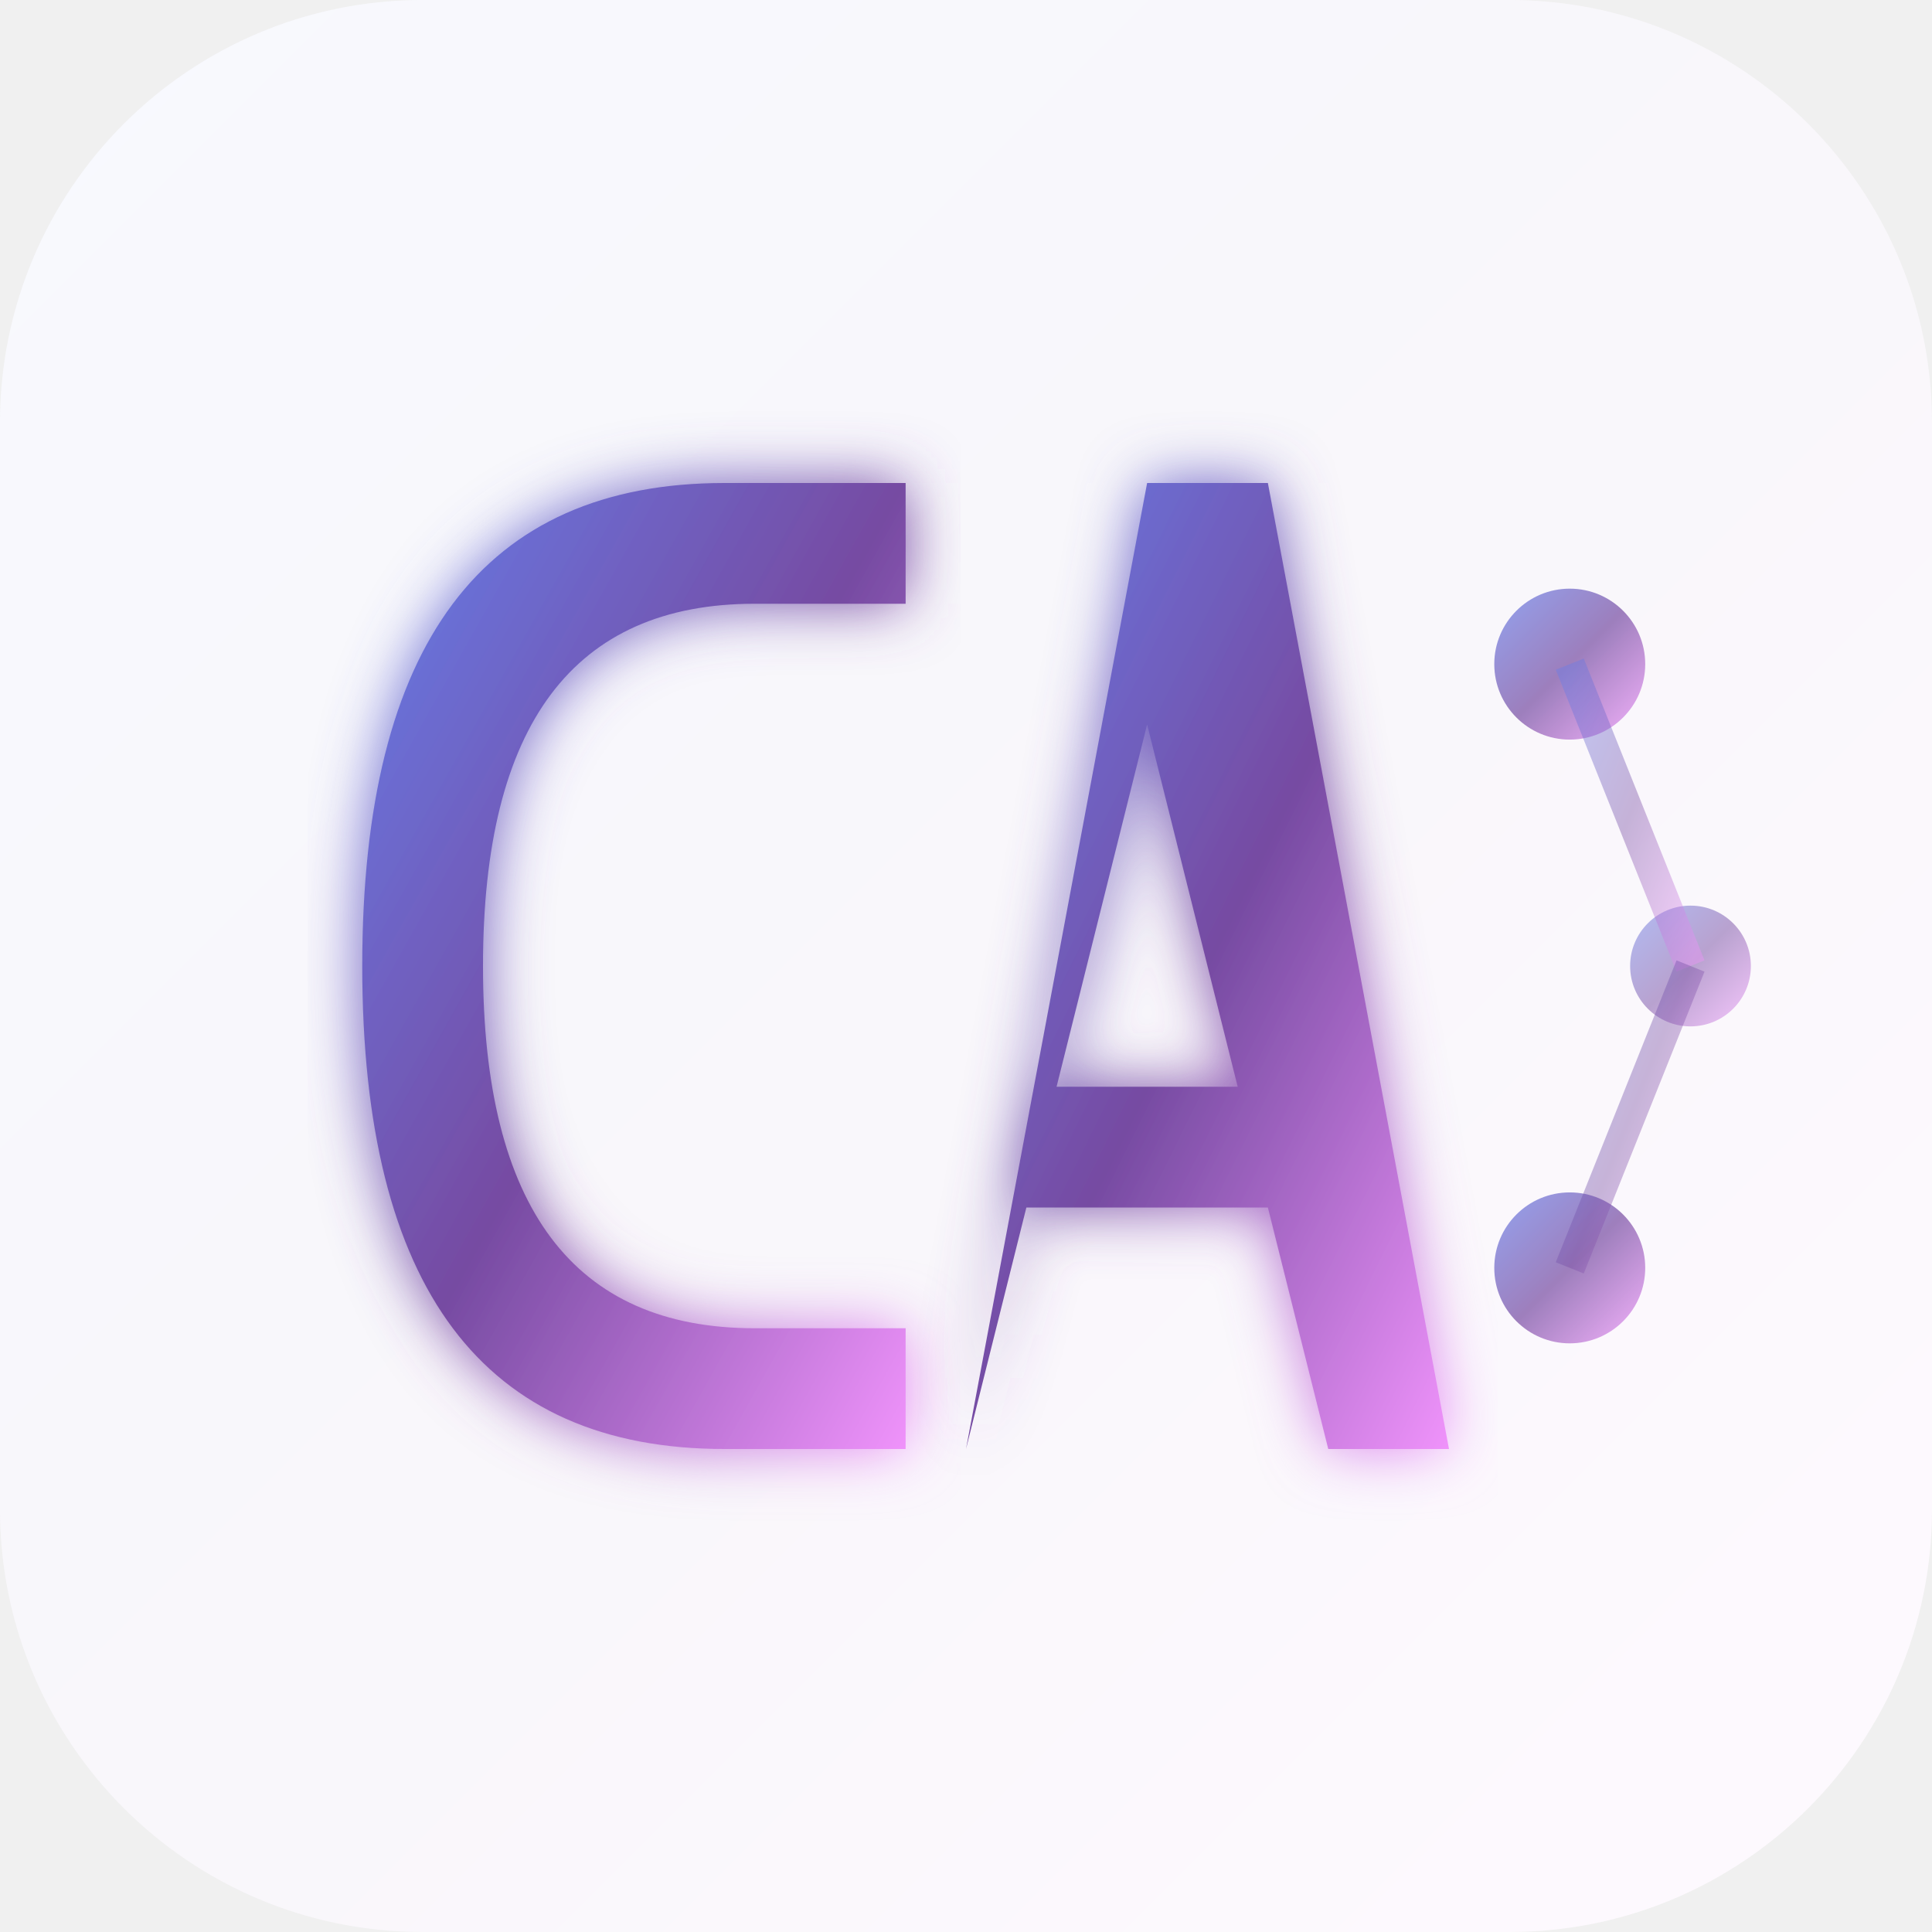
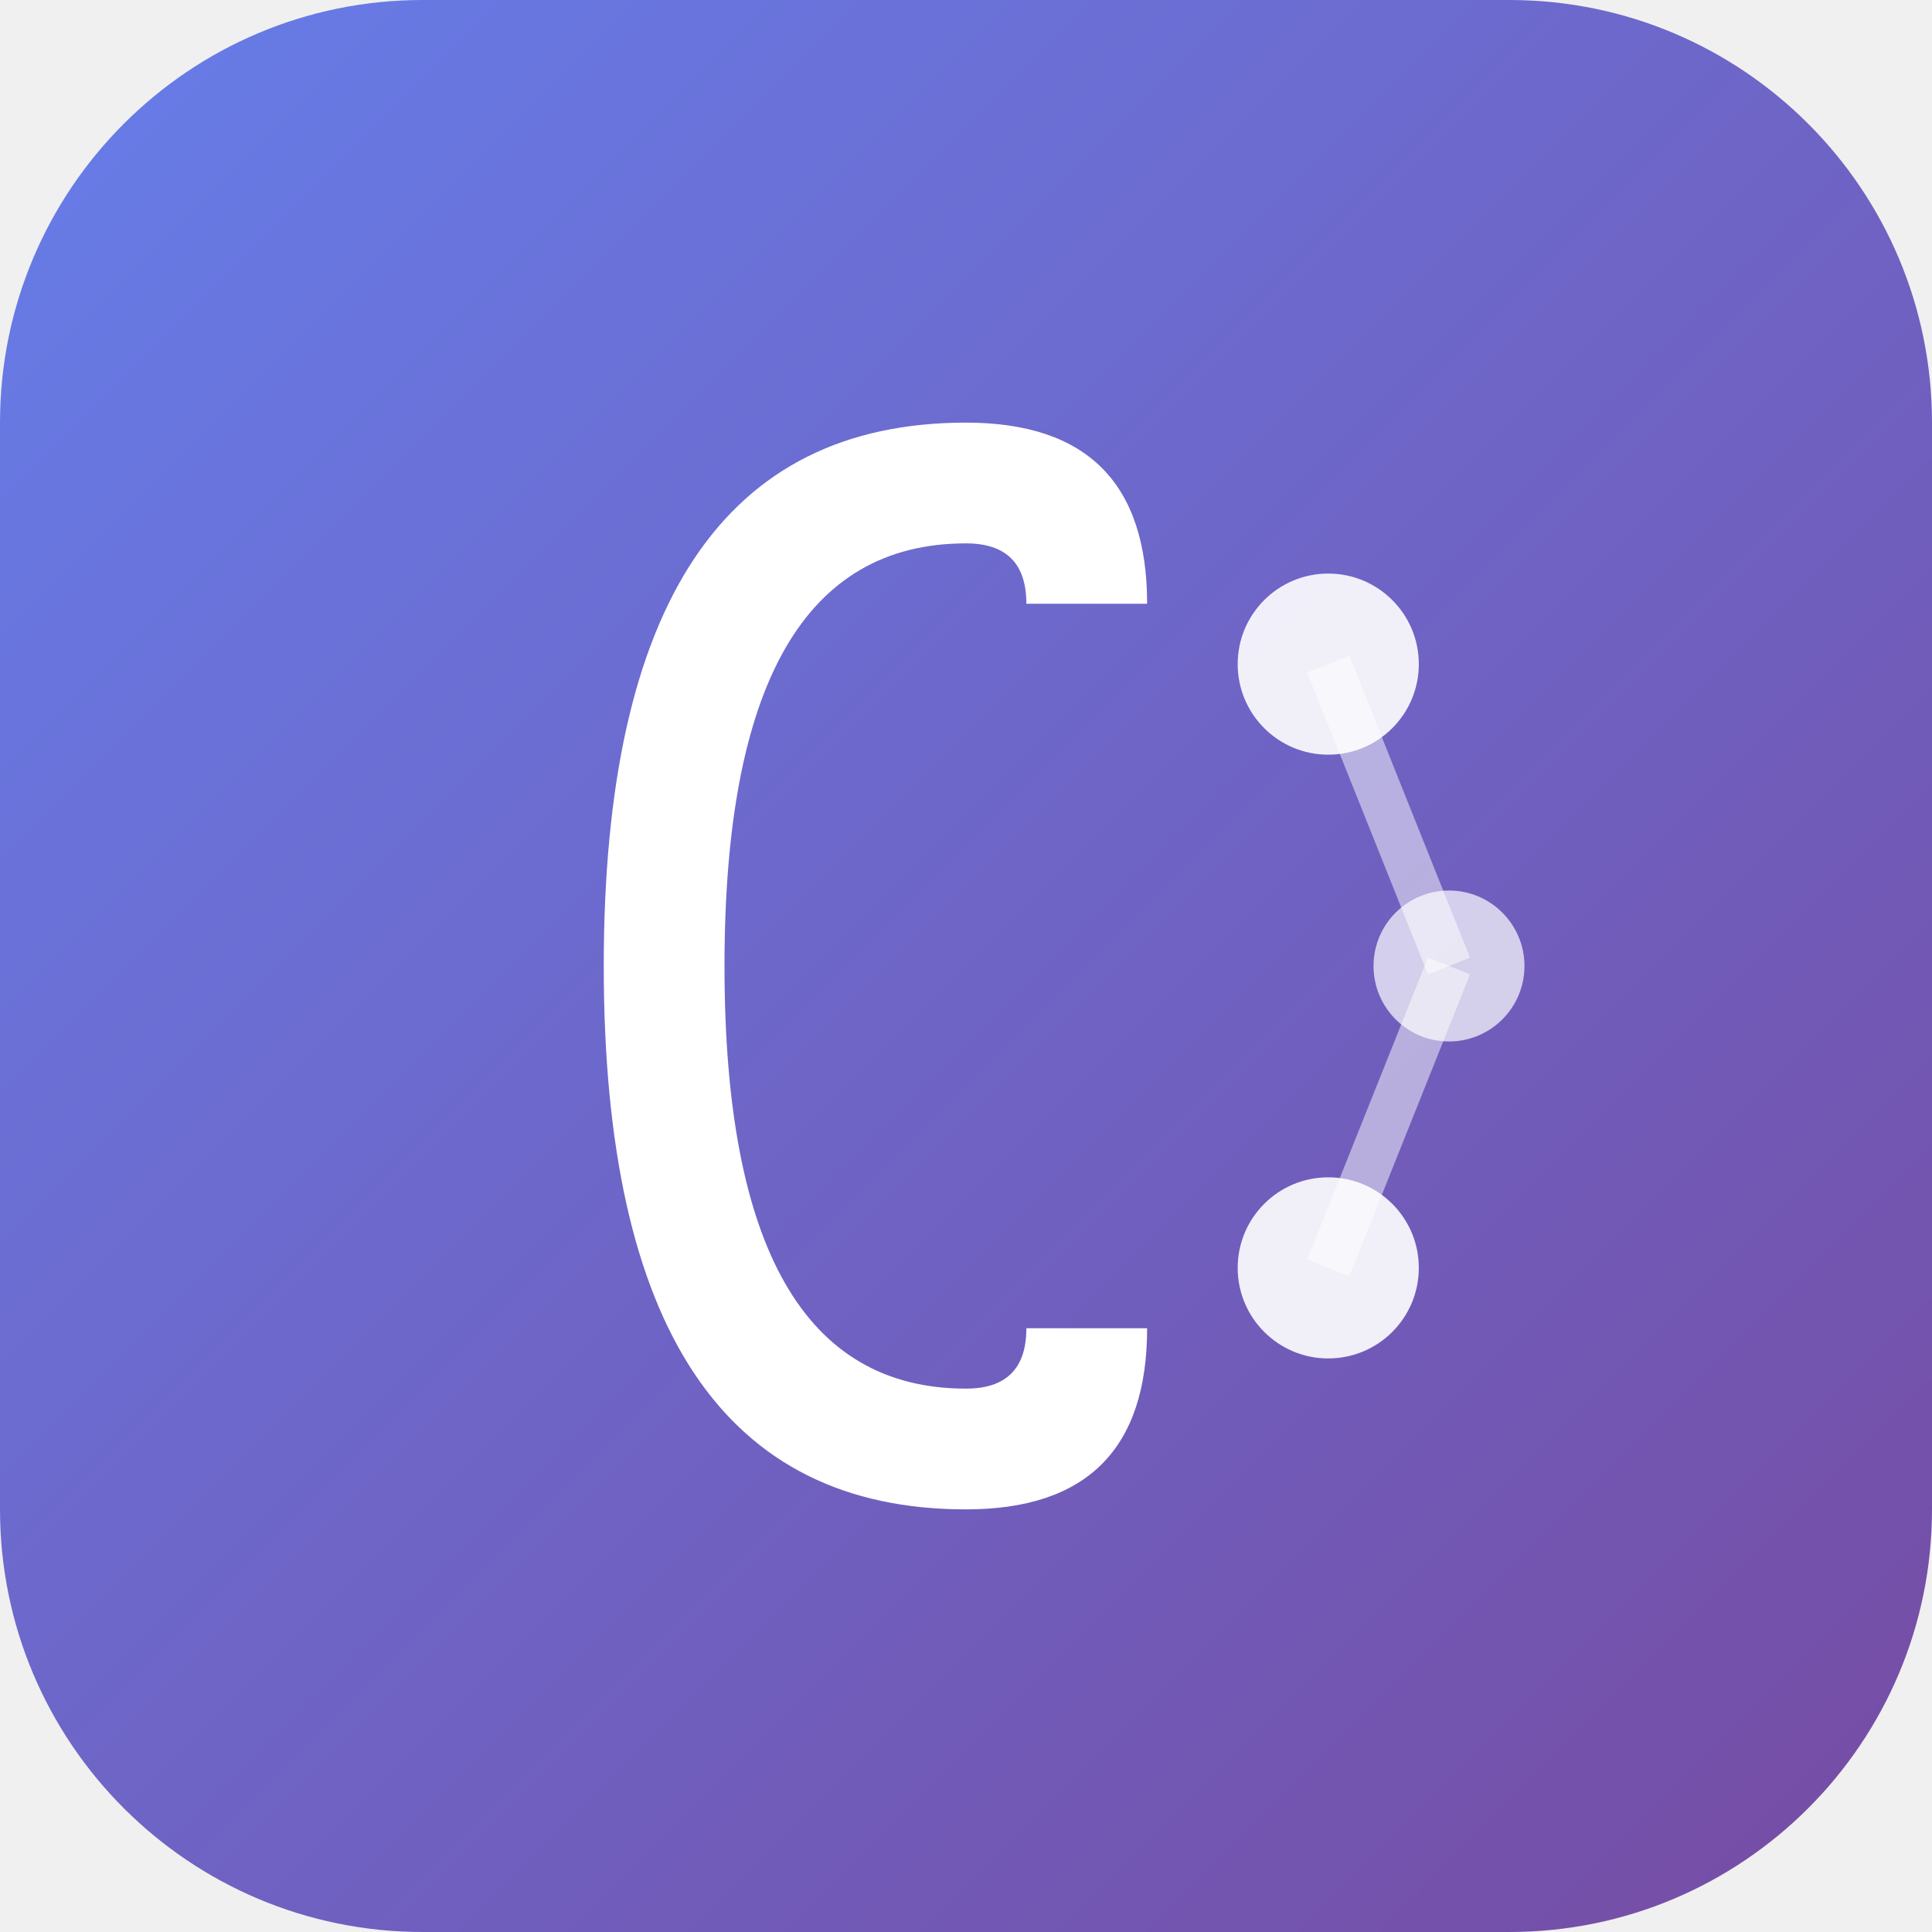
<svg xmlns="http://www.w3.org/2000/svg" viewBox="0 0 64 64" width="64" height="64">
  <defs>
    <linearGradient id="mainGradient" x1="0%" y1="0%" x2="100%" y2="100%">
      <stop offset="0%" style="stop-color:#667eea;stop-opacity:1" />
-       <stop offset="50%" style="stop-color:#764ba2;stop-opacity:1" />
-       <stop offset="100%" style="stop-color:#f093fb;stop-opacity:1" />
+       <stop offset="100%" style="stop-color:#764ba2;stop-opacity:1" />
    </linearGradient>
-     <filter id="glow">
-       <feGaussianBlur stdDeviation="1" result="coloredBlur" />
-       <feMerge>
-         <feMergeNode in="coloredBlur" />
-         <feMergeNode in="SourceGraphic" />
-       </feMerge>
-     </filter>
  </defs>
-   <rect width="64" height="64" rx="14" ry="14" fill="white" />
-   <rect width="64" height="64" rx="14" ry="14" fill="url(#mainGradient)" opacity="0.05" />
-   <path d="M 12 32 Q 12 16 24 16 L 30 16 L 30 20 L 25 20 Q 16 20 16 32 Q 16 44 25 44 L 30 44 L 30 48 L 24 48 Q 12 48 12 32 Z" fill="url(#mainGradient)" filter="url(#glow)" />
-   <path d="M 32 48 L 38 16 L 42 16 L 48 48 L 44 48 L 42 40 L 34 40 L 32 48 Z M 35 36 L 41 36 L 38 24 Z" fill="url(#mainGradient)" filter="url(#glow)" />
-   <circle cx="52" cy="22" r="2.5" fill="url(#mainGradient)" opacity="0.7" />
-   <circle cx="56" cy="32" r="2" fill="url(#mainGradient)" opacity="0.5" />
-   <circle cx="52" cy="42" r="2.5" fill="url(#mainGradient)" opacity="0.7" />
-   <line x1="52" y1="22" x2="56" y2="32" stroke="url(#mainGradient)" stroke-width="1" opacity="0.4" />
-   <line x1="56" y1="32" x2="52" y2="42" stroke="url(#mainGradient)" stroke-width="1" opacity="0.4" />
+   <rect width="64" height="64" rx="14" ry="14" fill="url(#mainGradient)" />
+   <path d="M 38 20 Q 38 14 32 14 Q 20 14 20 32 Q 20 50 32 50 Q 38 50 38 44 L 34 44 Q 34 46 32 46 Q 24 46 24 32 Q 24 18 32 18 Q 34 18 34 20 Z" fill="white" />
+   <circle cx="44" cy="22" r="3" fill="white" opacity="0.9" />
+   <circle cx="48" cy="32" r="2.5" fill="white" opacity="0.7" />
+   <circle cx="44" cy="42" r="3" fill="white" opacity="0.9" />
+   <line x1="44" y1="22" x2="48" y2="32" stroke="white" stroke-width="1.5" opacity="0.5" />
+   <line x1="48" y1="32" x2="44" y2="42" stroke="white" stroke-width="1.5" opacity="0.5" />
</svg>
